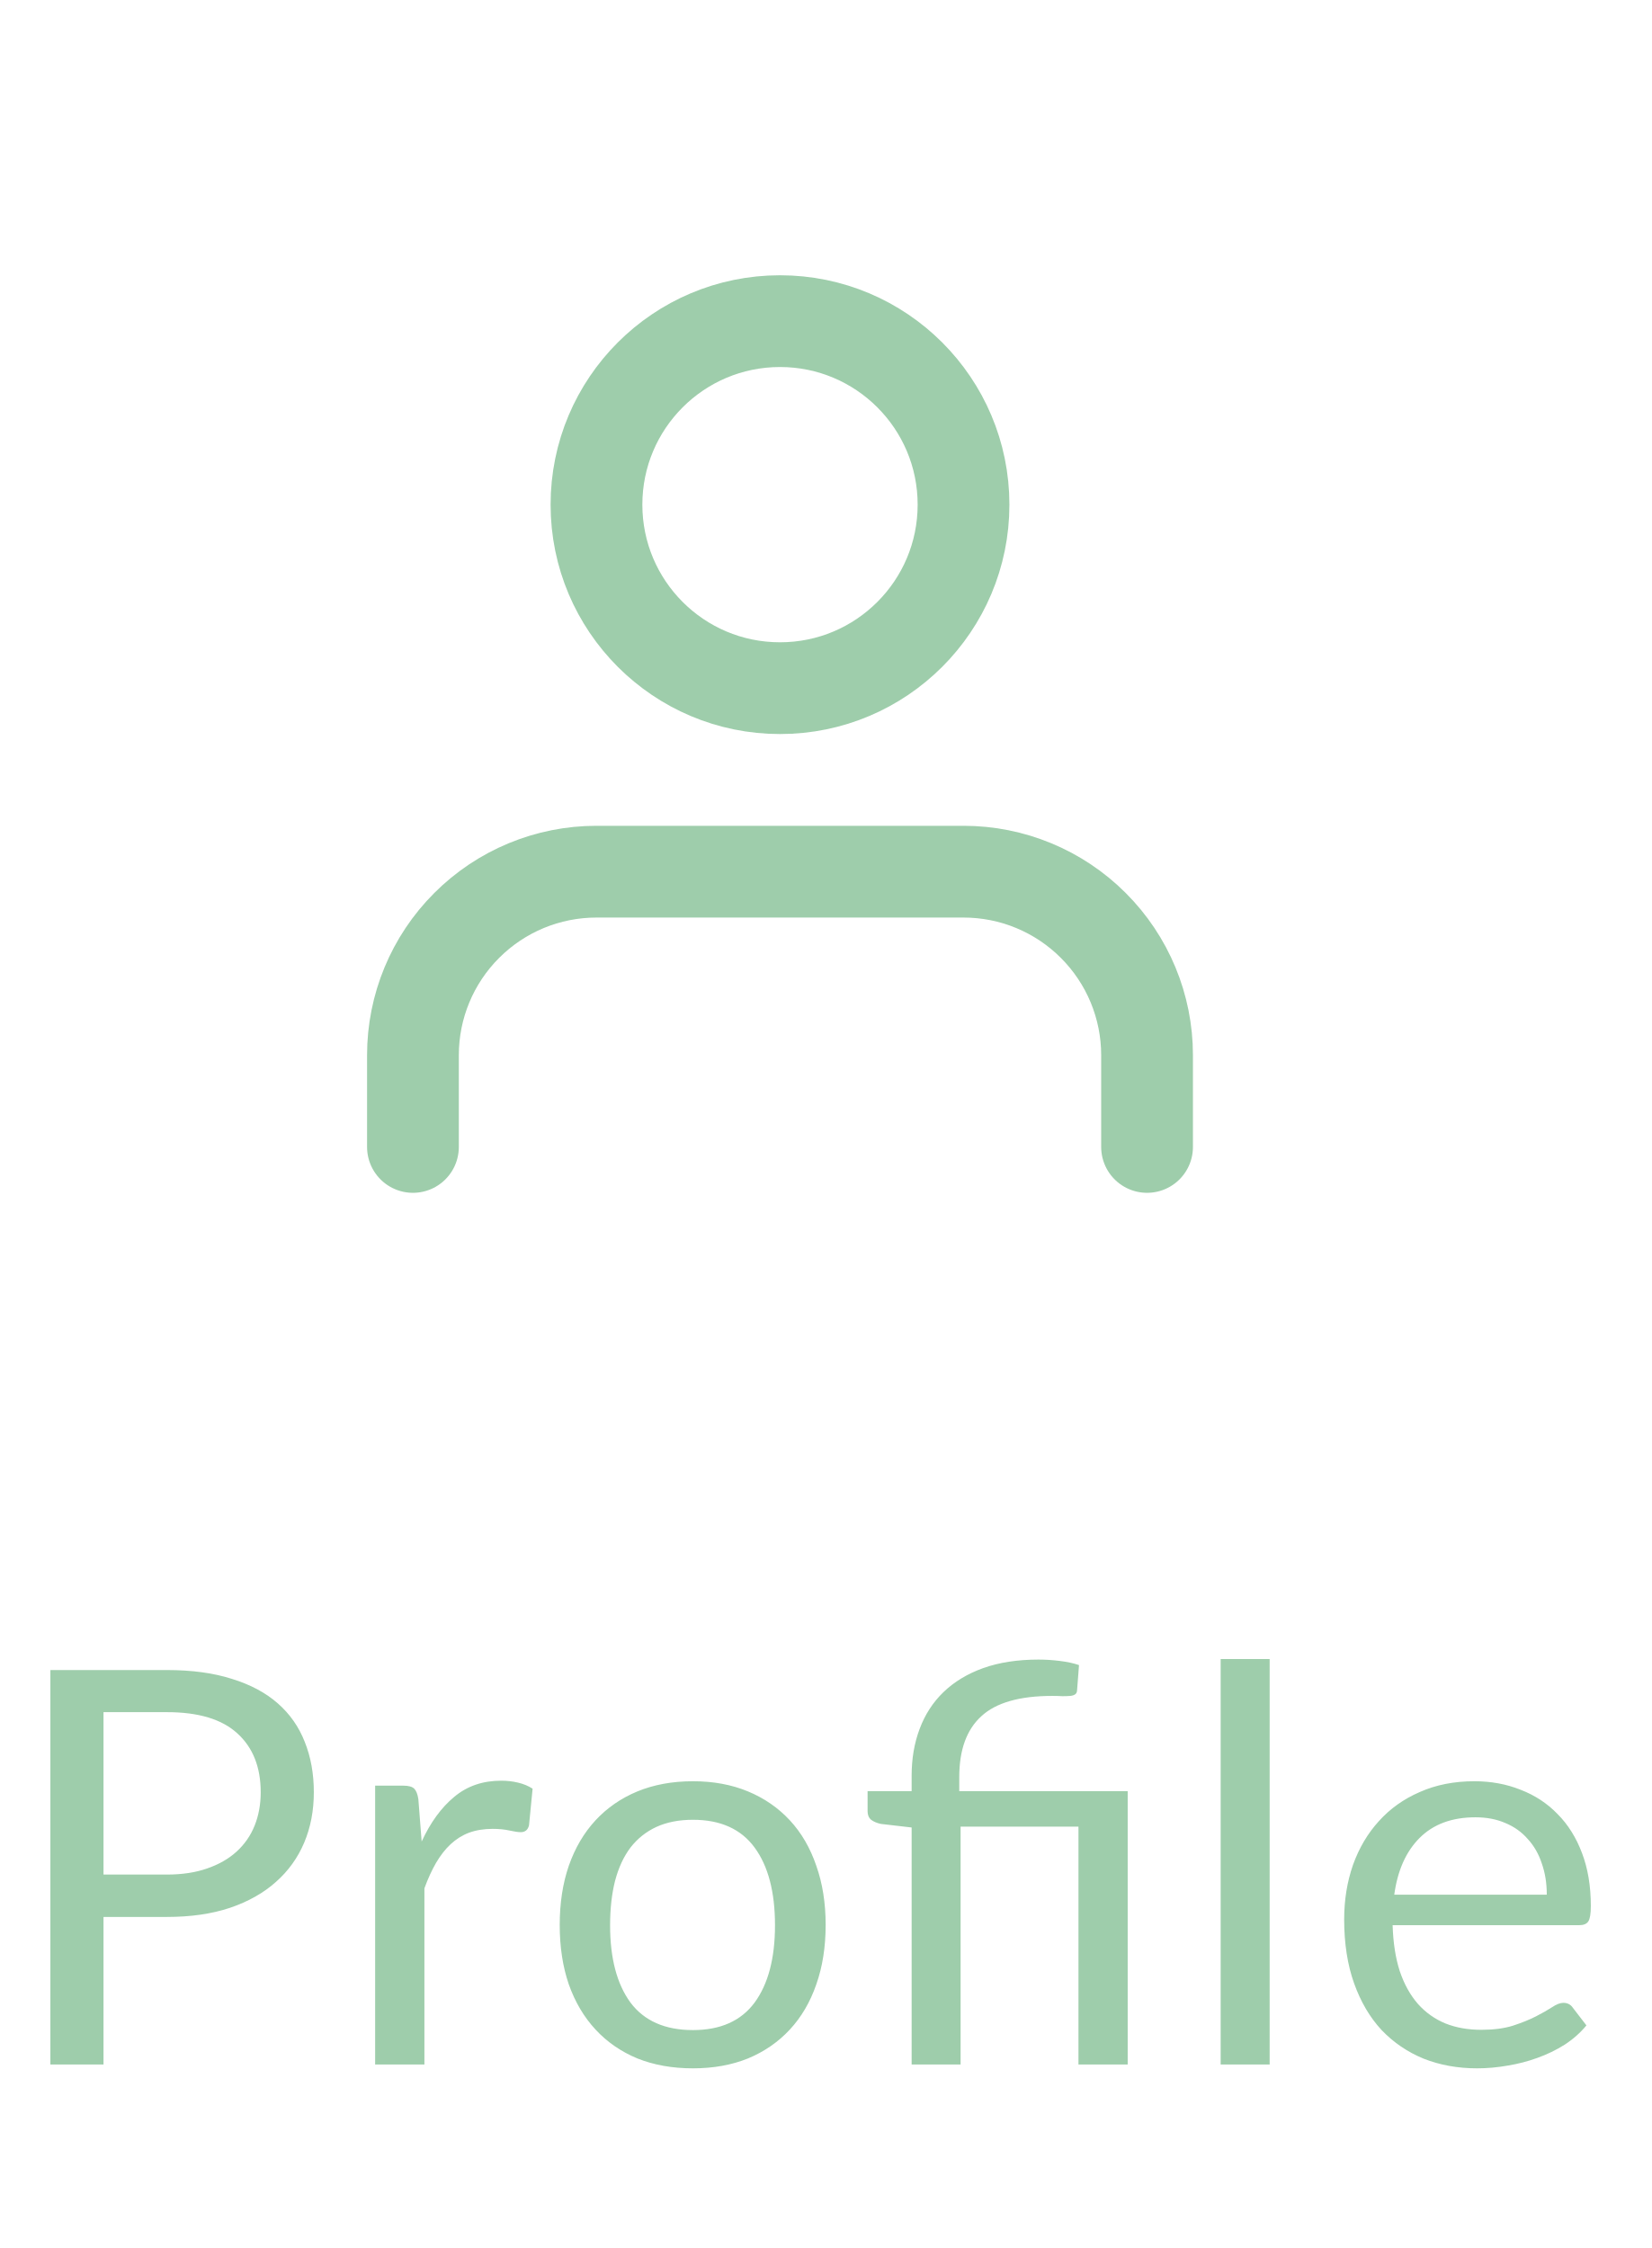
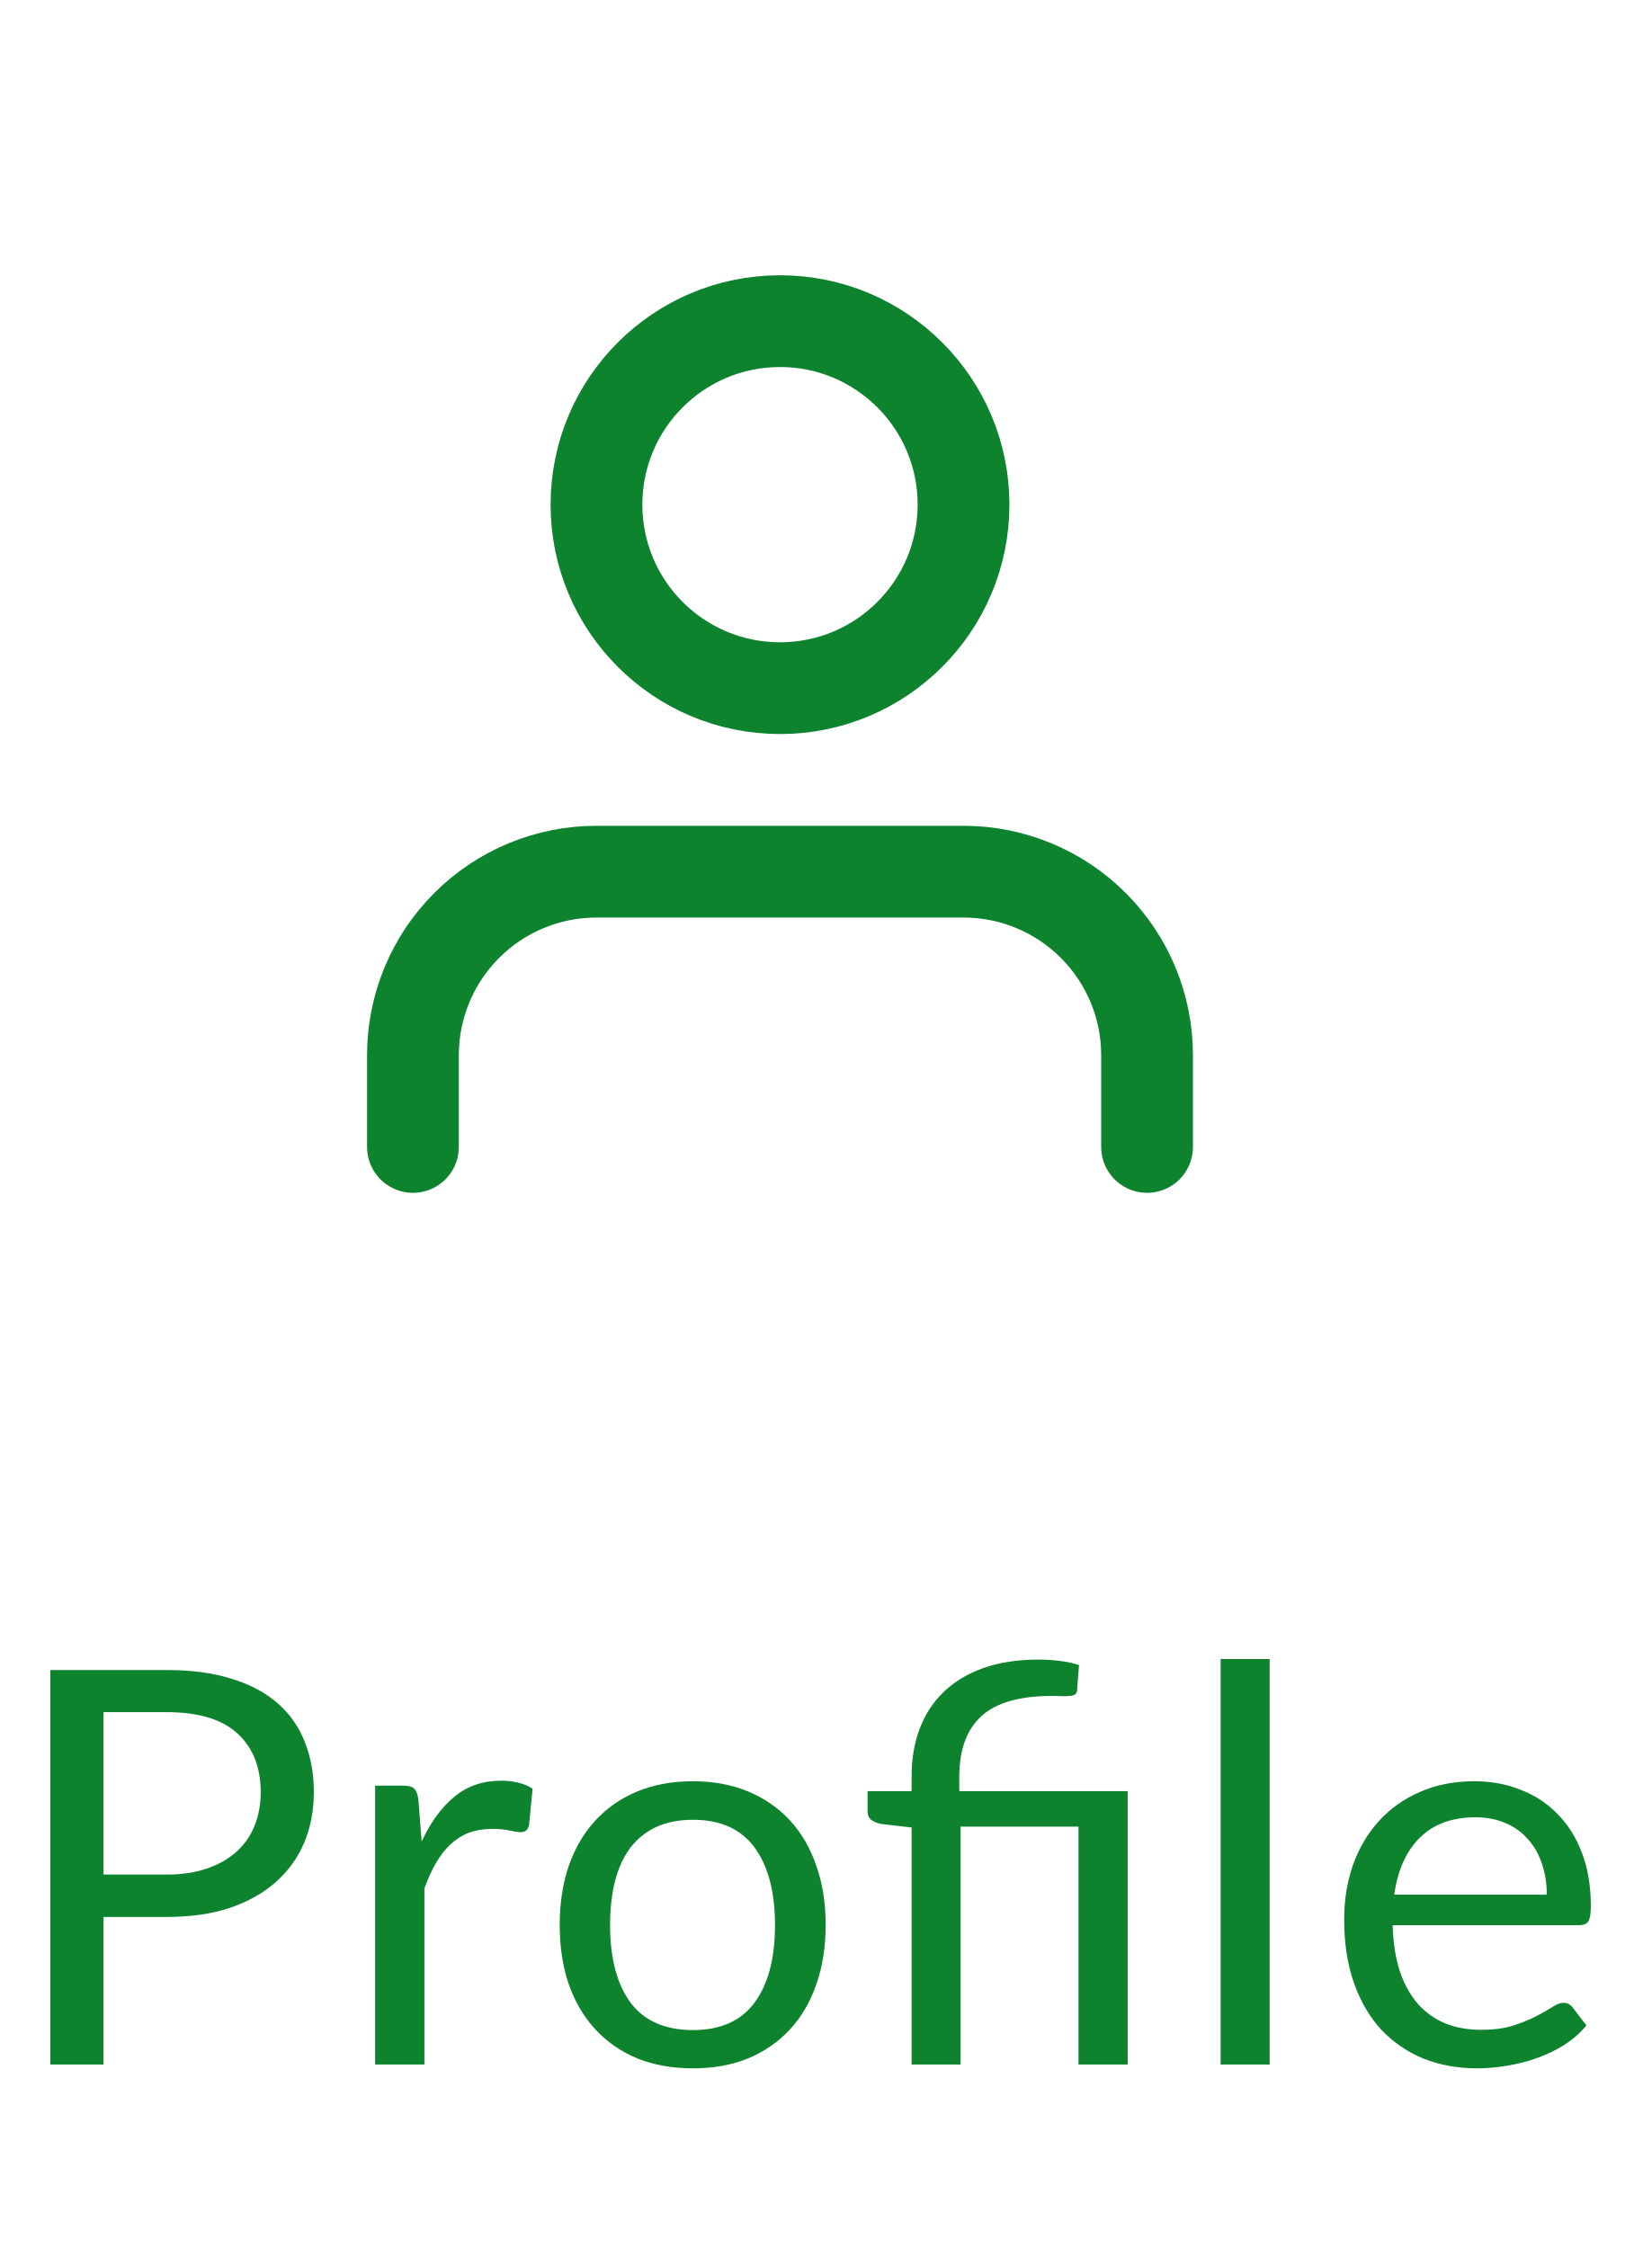
<svg xmlns="http://www.w3.org/2000/svg" width="36" height="49" viewBox="0 0 36 49" fill="none">
-   <g opacity="0.4">
-     <path d="M25 25V23C25 21.939 24.579 20.922 23.828 20.172C23.078 19.421 22.061 19 21 19H13C11.939 19 10.922 19.421 10.172 20.172C9.421 20.922 9 21.939 9 23V25" stroke="#0D832E" stroke-width="2" stroke-linecap="round" stroke-linejoin="round" />
-     <path d="M17 15C19.209 15 21 13.209 21 11C21 8.791 19.209 7 17 7C14.791 7 13 8.791 13 11C13 13.209 14.791 15 17 15Z" stroke="#0D832E" stroke-width="2" stroke-linecap="round" stroke-linejoin="round" />
-     <path d="M3.636 40.86C3.968 40.86 4.26 40.816 4.512 40.728C4.768 40.64 4.982 40.518 5.154 40.362C5.33 40.202 5.462 40.012 5.55 39.792C5.638 39.572 5.682 39.33 5.682 39.066C5.682 38.518 5.512 38.09 5.172 37.782C4.836 37.474 4.324 37.32 3.636 37.32H2.256V40.86H3.636ZM3.636 36.402C4.18 36.402 4.652 36.466 5.052 36.594C5.456 36.718 5.79 36.896 6.054 37.128C6.318 37.36 6.514 37.64 6.642 37.968C6.774 38.296 6.84 38.662 6.84 39.066C6.84 39.466 6.77 39.832 6.63 40.164C6.49 40.496 6.284 40.782 6.012 41.022C5.744 41.262 5.41 41.45 5.01 41.586C4.614 41.718 4.156 41.784 3.636 41.784H2.256V45H1.098V36.402H3.636ZM9.19 40.14C9.382 39.724 9.618 39.4 9.898 39.168C10.178 38.932 10.52 38.814 10.924 38.814C11.052 38.814 11.174 38.828 11.29 38.856C11.41 38.884 11.516 38.928 11.608 38.988L11.53 39.786C11.506 39.886 11.446 39.936 11.35 39.936C11.294 39.936 11.212 39.924 11.104 39.9C10.996 39.876 10.874 39.864 10.738 39.864C10.546 39.864 10.374 39.892 10.222 39.948C10.074 40.004 9.94 40.088 9.82 40.2C9.704 40.308 9.598 40.444 9.502 40.608C9.41 40.768 9.326 40.952 9.25 41.16V45H8.176V38.922H8.788C8.904 38.922 8.984 38.944 9.028 38.988C9.072 39.032 9.102 39.108 9.118 39.216L9.19 40.14ZM15.103 38.826C15.547 38.826 15.947 38.9 16.303 39.048C16.659 39.196 16.963 39.406 17.215 39.678C17.467 39.95 17.659 40.28 17.791 40.668C17.927 41.052 17.995 41.482 17.995 41.958C17.995 42.438 17.927 42.87 17.791 43.254C17.659 43.638 17.467 43.966 17.215 44.238C16.963 44.51 16.659 44.72 16.303 44.868C15.947 45.012 15.547 45.084 15.103 45.084C14.655 45.084 14.251 45.012 13.891 44.868C13.535 44.72 13.231 44.51 12.979 44.238C12.727 43.966 12.533 43.638 12.397 43.254C12.265 42.87 12.199 42.438 12.199 41.958C12.199 41.482 12.265 41.052 12.397 40.668C12.533 40.28 12.727 39.95 12.979 39.678C13.231 39.406 13.535 39.196 13.891 39.048C14.251 38.9 14.655 38.826 15.103 38.826ZM15.103 44.25C15.703 44.25 16.151 44.05 16.447 43.65C16.743 43.246 16.891 42.684 16.891 41.964C16.891 41.24 16.743 40.676 16.447 40.272C16.151 39.868 15.703 39.666 15.103 39.666C14.799 39.666 14.533 39.718 14.305 39.822C14.081 39.926 13.893 40.076 13.741 40.272C13.593 40.468 13.481 40.71 13.405 40.998C13.333 41.282 13.297 41.604 13.297 41.964C13.297 42.684 13.445 43.246 13.741 43.65C14.041 44.05 14.495 44.25 15.103 44.25ZM19.869 45V39.834L19.197 39.756C19.108 39.736 19.038 39.706 18.986 39.666C18.934 39.622 18.909 39.56 18.909 39.48V39.042H19.869V38.706C19.869 38.334 19.927 37.994 20.043 37.686C20.159 37.374 20.332 37.106 20.564 36.882C20.797 36.658 21.084 36.484 21.428 36.36C21.776 36.236 22.178 36.174 22.634 36.174C22.787 36.174 22.942 36.184 23.102 36.204C23.262 36.224 23.401 36.254 23.517 36.294L23.474 36.852C23.471 36.892 23.454 36.92 23.427 36.936C23.402 36.952 23.369 36.962 23.325 36.966C23.28 36.97 23.224 36.972 23.157 36.972C23.093 36.968 23.018 36.966 22.934 36.966C22.223 36.966 21.706 37.114 21.387 37.41C21.067 37.702 20.907 38.144 20.907 38.736V39.042H24.578V45H23.505V39.816H20.936V45H19.869ZM27.672 36.162V45H26.604V36.162H27.672ZM33.712 41.298C33.712 41.05 33.676 40.824 33.604 40.62C33.536 40.412 33.434 40.234 33.298 40.086C33.166 39.934 33.004 39.818 32.812 39.738C32.62 39.654 32.402 39.612 32.158 39.612C31.646 39.612 31.24 39.762 30.94 40.062C30.644 40.358 30.46 40.77 30.388 41.298H33.712ZM34.576 44.148C34.444 44.308 34.286 44.448 34.102 44.568C33.918 44.684 33.72 44.78 33.508 44.856C33.3 44.932 33.084 44.988 32.86 45.024C32.636 45.064 32.414 45.084 32.194 45.084C31.774 45.084 31.386 45.014 31.03 44.874C30.678 44.73 30.372 44.522 30.112 44.25C29.856 43.974 29.656 43.634 29.512 43.23C29.368 42.826 29.296 42.362 29.296 41.838C29.296 41.414 29.36 41.018 29.488 40.65C29.62 40.282 29.808 39.964 30.052 39.696C30.296 39.424 30.594 39.212 30.946 39.06C31.298 38.904 31.694 38.826 32.134 38.826C32.498 38.826 32.834 38.888 33.142 39.012C33.454 39.132 33.722 39.308 33.946 39.54C34.174 39.768 34.352 40.052 34.48 40.392C34.608 40.728 34.672 41.112 34.672 41.544C34.672 41.712 34.654 41.824 34.618 41.88C34.582 41.936 34.514 41.964 34.414 41.964H30.352C30.364 42.348 30.416 42.682 30.508 42.966C30.604 43.25 30.736 43.488 30.904 43.68C31.072 43.868 31.272 44.01 31.504 44.106C31.736 44.198 31.996 44.244 32.284 44.244C32.552 44.244 32.782 44.214 32.974 44.154C33.17 44.09 33.338 44.022 33.478 43.95C33.618 43.878 33.734 43.812 33.826 43.752C33.922 43.688 34.004 43.656 34.072 43.656C34.16 43.656 34.228 43.69 34.276 43.758L34.576 44.148Z" fill="#0D832E" />
-   </g>
+   <path d="M25 25V23C25 21.939 24.579 20.922 23.828 20.172C23.078 19.421 22.061 19 21 19H13C11.939 19 10.922 19.421 10.172 20.172C9.421 20.922 9 21.939 9 23V25" stroke="#0D832E" stroke-width="2" stroke-linecap="round" stroke-linejoin="round" />
+   <path d="M17 15C19.209 15 21 13.209 21 11C21 8.791 19.209 7 17 7C14.791 7 13 8.791 13 11C13 13.209 14.791 15 17 15Z" stroke="#0D832E" stroke-width="2" stroke-linecap="round" stroke-linejoin="round" />
+   <path d="M3.636 40.86C3.968 40.86 4.26 40.816 4.512 40.728C4.768 40.64 4.982 40.518 5.154 40.362C5.33 40.202 5.462 40.012 5.55 39.792C5.638 39.572 5.682 39.33 5.682 39.066C5.682 38.518 5.512 38.09 5.172 37.782C4.836 37.474 4.324 37.32 3.636 37.32H2.256V40.86H3.636ZM3.636 36.402C4.18 36.402 4.652 36.466 5.052 36.594C5.456 36.718 5.79 36.896 6.054 37.128C6.318 37.36 6.514 37.64 6.642 37.968C6.774 38.296 6.84 38.662 6.84 39.066C6.84 39.466 6.77 39.832 6.63 40.164C6.49 40.496 6.284 40.782 6.012 41.022C5.744 41.262 5.41 41.45 5.01 41.586C4.614 41.718 4.156 41.784 3.636 41.784H2.256V45H1.098V36.402H3.636ZM9.19 40.14C9.382 39.724 9.618 39.4 9.898 39.168C10.178 38.932 10.52 38.814 10.924 38.814C11.052 38.814 11.174 38.828 11.29 38.856C11.41 38.884 11.516 38.928 11.608 38.988L11.53 39.786C11.506 39.886 11.446 39.936 11.35 39.936C11.294 39.936 11.212 39.924 11.104 39.9C10.996 39.876 10.874 39.864 10.738 39.864C10.546 39.864 10.374 39.892 10.222 39.948C10.074 40.004 9.94 40.088 9.82 40.2C9.704 40.308 9.598 40.444 9.502 40.608C9.41 40.768 9.326 40.952 9.25 41.16V45H8.176V38.922H8.788C8.904 38.922 8.984 38.944 9.028 38.988C9.072 39.032 9.102 39.108 9.118 39.216L9.19 40.14ZM15.103 38.826C15.547 38.826 15.947 38.9 16.303 39.048C16.659 39.196 16.963 39.406 17.215 39.678C17.467 39.95 17.659 40.28 17.791 40.668C17.927 41.052 17.995 41.482 17.995 41.958C17.995 42.438 17.927 42.87 17.791 43.254C17.659 43.638 17.467 43.966 17.215 44.238C16.963 44.51 16.659 44.72 16.303 44.868C15.947 45.012 15.547 45.084 15.103 45.084C14.655 45.084 14.251 45.012 13.891 44.868C13.535 44.72 13.231 44.51 12.979 44.238C12.727 43.966 12.533 43.638 12.397 43.254C12.265 42.87 12.199 42.438 12.199 41.958C12.199 41.482 12.265 41.052 12.397 40.668C12.533 40.28 12.727 39.95 12.979 39.678C13.231 39.406 13.535 39.196 13.891 39.048C14.251 38.9 14.655 38.826 15.103 38.826ZM15.103 44.25C15.703 44.25 16.151 44.05 16.447 43.65C16.743 43.246 16.891 42.684 16.891 41.964C16.891 41.24 16.743 40.676 16.447 40.272C16.151 39.868 15.703 39.666 15.103 39.666C14.799 39.666 14.533 39.718 14.305 39.822C14.081 39.926 13.893 40.076 13.741 40.272C13.593 40.468 13.481 40.71 13.405 40.998C13.333 41.282 13.297 41.604 13.297 41.964C13.297 42.684 13.445 43.246 13.741 43.65C14.041 44.05 14.495 44.25 15.103 44.25ZM19.869 45V39.834L19.197 39.756C19.108 39.736 19.038 39.706 18.986 39.666C18.934 39.622 18.909 39.56 18.909 39.48V39.042H19.869V38.706C19.869 38.334 19.927 37.994 20.043 37.686C20.159 37.374 20.332 37.106 20.564 36.882C20.797 36.658 21.084 36.484 21.428 36.36C21.776 36.236 22.178 36.174 22.634 36.174C22.787 36.174 22.942 36.184 23.102 36.204C23.262 36.224 23.401 36.254 23.517 36.294L23.474 36.852C23.471 36.892 23.454 36.92 23.427 36.936C23.402 36.952 23.369 36.962 23.325 36.966C23.28 36.97 23.224 36.972 23.157 36.972C23.093 36.968 23.018 36.966 22.934 36.966C22.223 36.966 21.706 37.114 21.387 37.41C21.067 37.702 20.907 38.144 20.907 38.736V39.042H24.578V45H23.505V39.816H20.936V45H19.869ZM27.672 36.162V45H26.604V36.162H27.672ZM33.712 41.298C33.712 41.05 33.676 40.824 33.604 40.62C33.536 40.412 33.434 40.234 33.298 40.086C33.166 39.934 33.004 39.818 32.812 39.738C32.62 39.654 32.402 39.612 32.158 39.612C31.646 39.612 31.24 39.762 30.94 40.062C30.644 40.358 30.46 40.77 30.388 41.298H33.712ZM34.576 44.148C34.444 44.308 34.286 44.448 34.102 44.568C33.918 44.684 33.72 44.78 33.508 44.856C33.3 44.932 33.084 44.988 32.86 45.024C32.636 45.064 32.414 45.084 32.194 45.084C31.774 45.084 31.386 45.014 31.03 44.874C30.678 44.73 30.372 44.522 30.112 44.25C29.856 43.974 29.656 43.634 29.512 43.23C29.368 42.826 29.296 42.362 29.296 41.838C29.296 41.414 29.36 41.018 29.488 40.65C29.62 40.282 29.808 39.964 30.052 39.696C30.296 39.424 30.594 39.212 30.946 39.06C31.298 38.904 31.694 38.826 32.134 38.826C32.498 38.826 32.834 38.888 33.142 39.012C33.454 39.132 33.722 39.308 33.946 39.54C34.174 39.768 34.352 40.052 34.48 40.392C34.608 40.728 34.672 41.112 34.672 41.544C34.672 41.712 34.654 41.824 34.618 41.88C34.582 41.936 34.514 41.964 34.414 41.964H30.352C30.364 42.348 30.416 42.682 30.508 42.966C30.604 43.25 30.736 43.488 30.904 43.68C31.072 43.868 31.272 44.01 31.504 44.106C31.736 44.198 31.996 44.244 32.284 44.244C32.552 44.244 32.782 44.214 32.974 44.154C33.17 44.09 33.338 44.022 33.478 43.95C33.618 43.878 33.734 43.812 33.826 43.752C33.922 43.688 34.004 43.656 34.072 43.656C34.16 43.656 34.228 43.69 34.276 43.758L34.576 44.148Z" fill="#0D832E" />
</svg>
